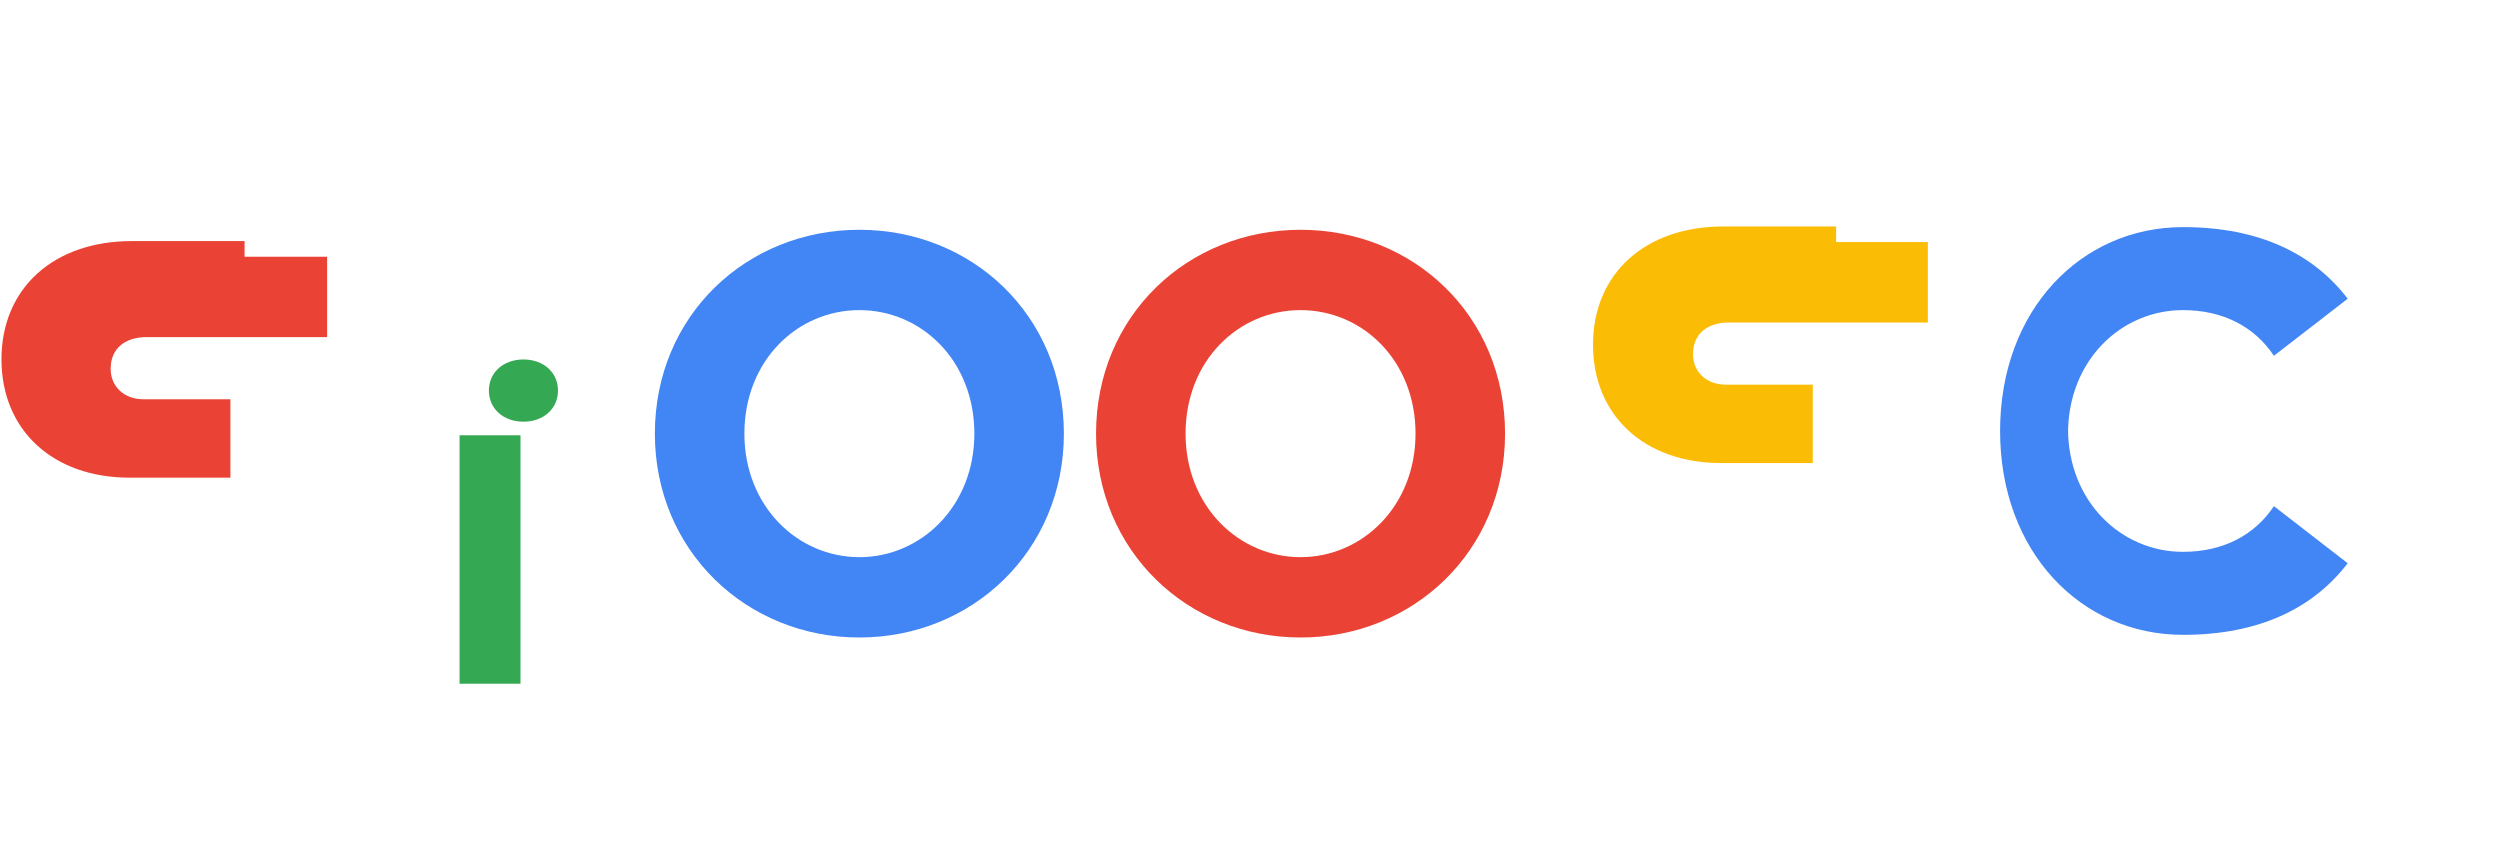
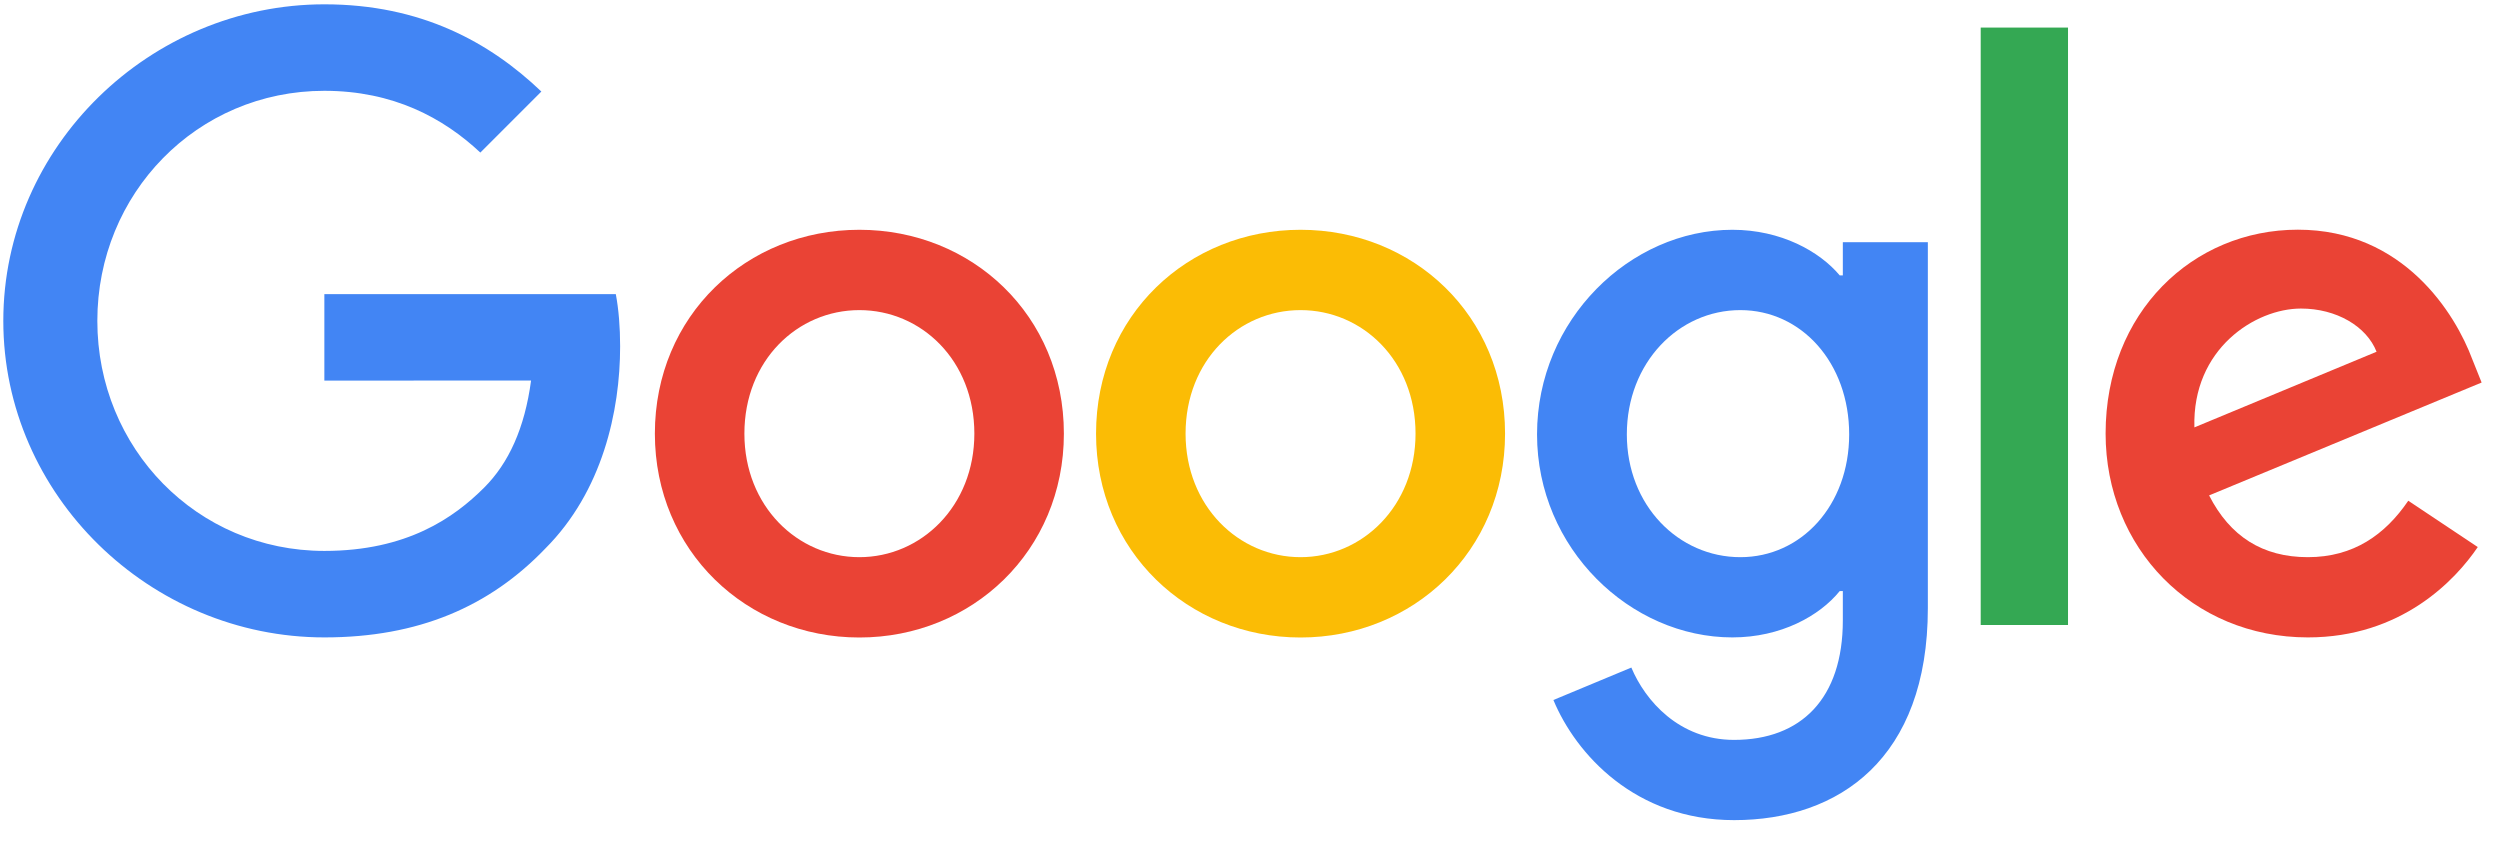
<svg xmlns="http://www.w3.org/2000/svg" viewBox="0 0 272 92" role="img" aria-label="Google">
-   <path fill="#4285F4" d="M115.75 47.18c0 12.77-9.99 22.18-22.25 22.18s-22.25-9.41-22.25-22.18C71.25 34.32 81.24 25 93.5 25s22.25 9.32 22.25 22.18zm-9.74 0c0-7.98-5.79-13.44-12.51-13.44S80.99 39.2 80.99 47.18c0 7.9 5.79 13.44 12.51 13.44s12.51-5.55 12.51-13.44z" />
-   <path fill="#EA4335" d="M163.75 47.18c0 12.77-9.99 22.18-22.25 22.18s-22.25-9.41-22.25-22.18c0-12.85 9.99-22.18 22.25-22.18s22.25 9.32 22.25 22.18zm-9.74 0c0-7.98-5.79-13.44-12.51-13.44s-12.51 5.46-12.51 13.44c0 7.9 5.79 13.44 12.51 13.44s12.51-5.55 12.51-13.44z" />
-   <path fill="#FBBC05" d="M209.75 26.34v8.75h-21.66c-2.21 0-3.89 1.14-3.89 3.44 0 1.97 1.49 3.32 3.56 3.32h9.47v8.53h-9.98c-8.32 0-13.93-5.16-13.93-12.87 0-7.79 5.73-12.87 14.17-12.87h12.28V26.34z" />
-   <path fill="#4285F4" d="M225 47.18c0-7.98 5.79-13.44 12.51-13.44 4.34 0 7.79 1.8 9.89 4.97l8.03-6.21c-3.72-4.85-9.56-7.79-17.92-7.79-11.09 0-19.9 9.01-19.9 22.18 0 13.17 8.81 22.18 19.9 22.18 8.36 0 14.2-2.94 17.92-7.79l-8.03-6.21c-2.1 3.17-5.55 4.97-9.89 4.97-6.72 0-12.51-5.46-12.51-13.44z" />
-   <path fill="#34A853" d="M53.19 42.49c0-1.96 1.57-3.38 3.76-3.38 2.19 0 3.76 1.42 3.76 3.38 0 1.97-1.57 3.39-3.76 3.39-2.19 0-3.76-1.42-3.76-3.39zm-3.19 4.87h6.63v27.03H50V47.36z" />
-   <path fill="#EA4335" d="M35.59 27.93v8.75H15.93c-2.21 0-3.89 1.14-3.89 3.44 0 1.97 1.49 3.32 3.56 3.32h9.47v8.53H14.09C5.77 51.97.16 46.81.16 39.1c0-7.79 5.73-12.87 14.17-12.87h12.28V27.93z" />
+   <path fill="#EA4335" d="M115.75 47.18c0 12.77-9.99 22.18-22.25 22.18s-22.25-9.41-22.25-22.18C71.25 34.32 81.24 25 93.5 25s22.25 9.32 22.25 22.18zm-9.74 0c0-7.98-5.79-13.44-12.51-13.44S80.99 39.2 80.99 47.18c0 7.9 5.79 13.44 12.51 13.44s12.51-5.55 12.51-13.44z" />
+   <path fill="#FBBC05" d="M163.75 47.18c0 12.77-9.99 22.18-22.25 22.18s-22.25-9.41-22.25-22.18c0-12.85 9.99-22.18 22.25-22.18s22.25 9.32 22.25 22.18zm-9.74 0c0-7.98-5.79-13.44-12.51-13.44s-12.51 5.46-12.51 13.44c0 7.9 5.79 13.44 12.51 13.44s12.51-5.55 12.51-13.44z" />
+   <path fill="#4285F4" d="M209.75 26.34v39.82c0 16.38-9.66 23.07-21.08 23.07-10.75 0-17.22-7.19-19.66-13.07l8.48-3.53c1.51 3.61 5.21 7.87 11.17 7.87 7.31 0 11.84-4.51 11.84-13v-3.19h-.34c-2.18 2.69-6.38 5.04-11.68 5.04-11.09 0-21.25-9.66-21.25-22.09 0-12.52 10.16-22.26 21.25-22.26 5.29 0 9.49 2.35 11.68 4.96h.34v-3.61h9.25zm-8.56 20.92c0-7.81-5.21-13.52-11.84-13.52-6.72 0-12.35 5.71-12.35 13.52 0 7.73 5.63 13.36 12.35 13.36 6.63 0 11.84-5.63 11.84-13.36z" />
+   <path fill="#34A853" d="M225 3v65h-9.5V3h9.5z" />
+   <path fill="#EA4335" d="M262.02 54.48l7.56 5.04c-2.44 3.61-8.32 9.83-18.48 9.83-12.6 0-22.01-9.74-22.01-22.18 0-13.19 9.49-22.18 20.92-22.18 11.51 0 17.14 9.16 18.98 14.11l1.01 2.52-29.65 12.28c2.27 4.45 5.8 6.72 10.75 6.72 4.96 0 8.4-2.44 10.92-6.14zm-23.27-7.98l19.82-8.23c-1.09-2.77-4.37-4.7-8.23-4.7-4.95 0-11.84 4.37-11.59 12.93z" />
+   <path fill="#4285F4" d="M35.29 41.41V32H67c.31 1.64.47 3.58.47 5.68 0 7.06-1.93 15.79-8.15 22.01-6.05 6.3-13.78 9.66-24.02 9.66C16.32 69.35.36 53.89.36 34.91.36 15.93 16.32.47 35.3.47c10.5 0 17.98 4.12 23.6 9.49l-6.64 6.64c-4.03-3.78-9.49-6.72-16.97-6.72-13.86 0-24.7 11.17-24.7 25.03 0 13.86 10.84 25.03 24.7 25.03 8.99 0 14.11-3.61 17.39-6.89 2.66-2.66 4.41-6.46 5.1-11.65l-22.49.01z" />
</svg>
